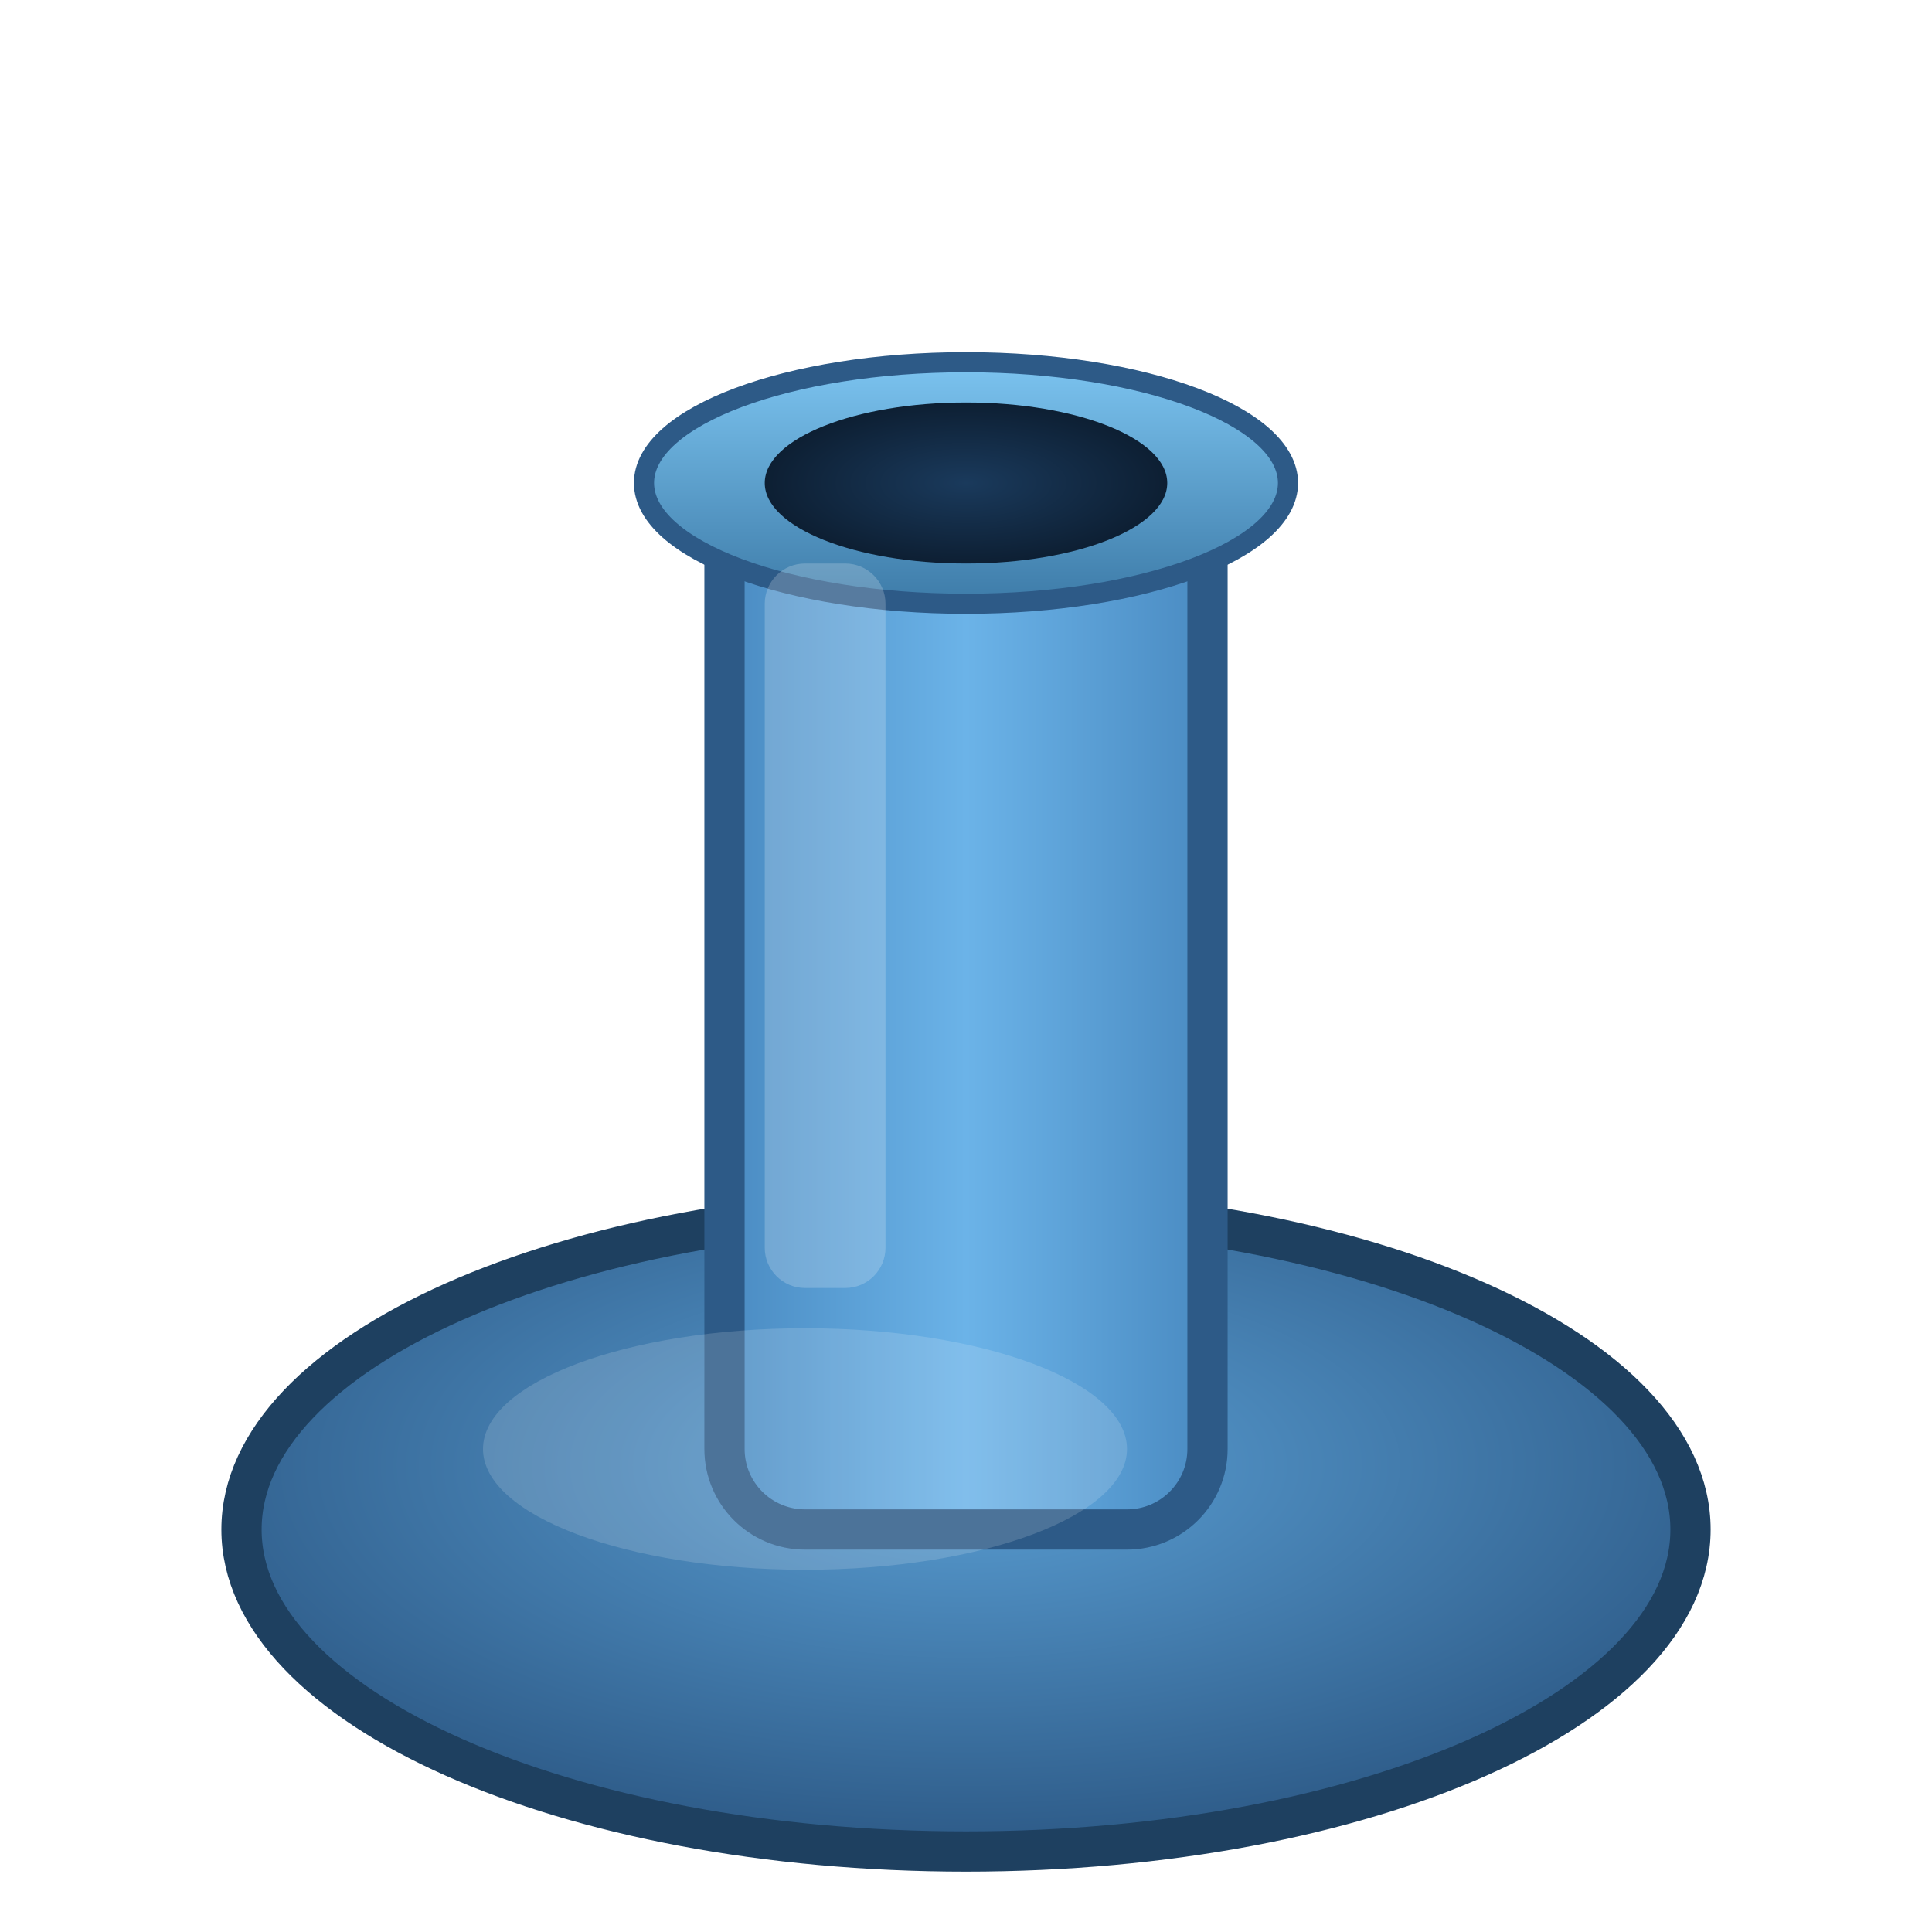
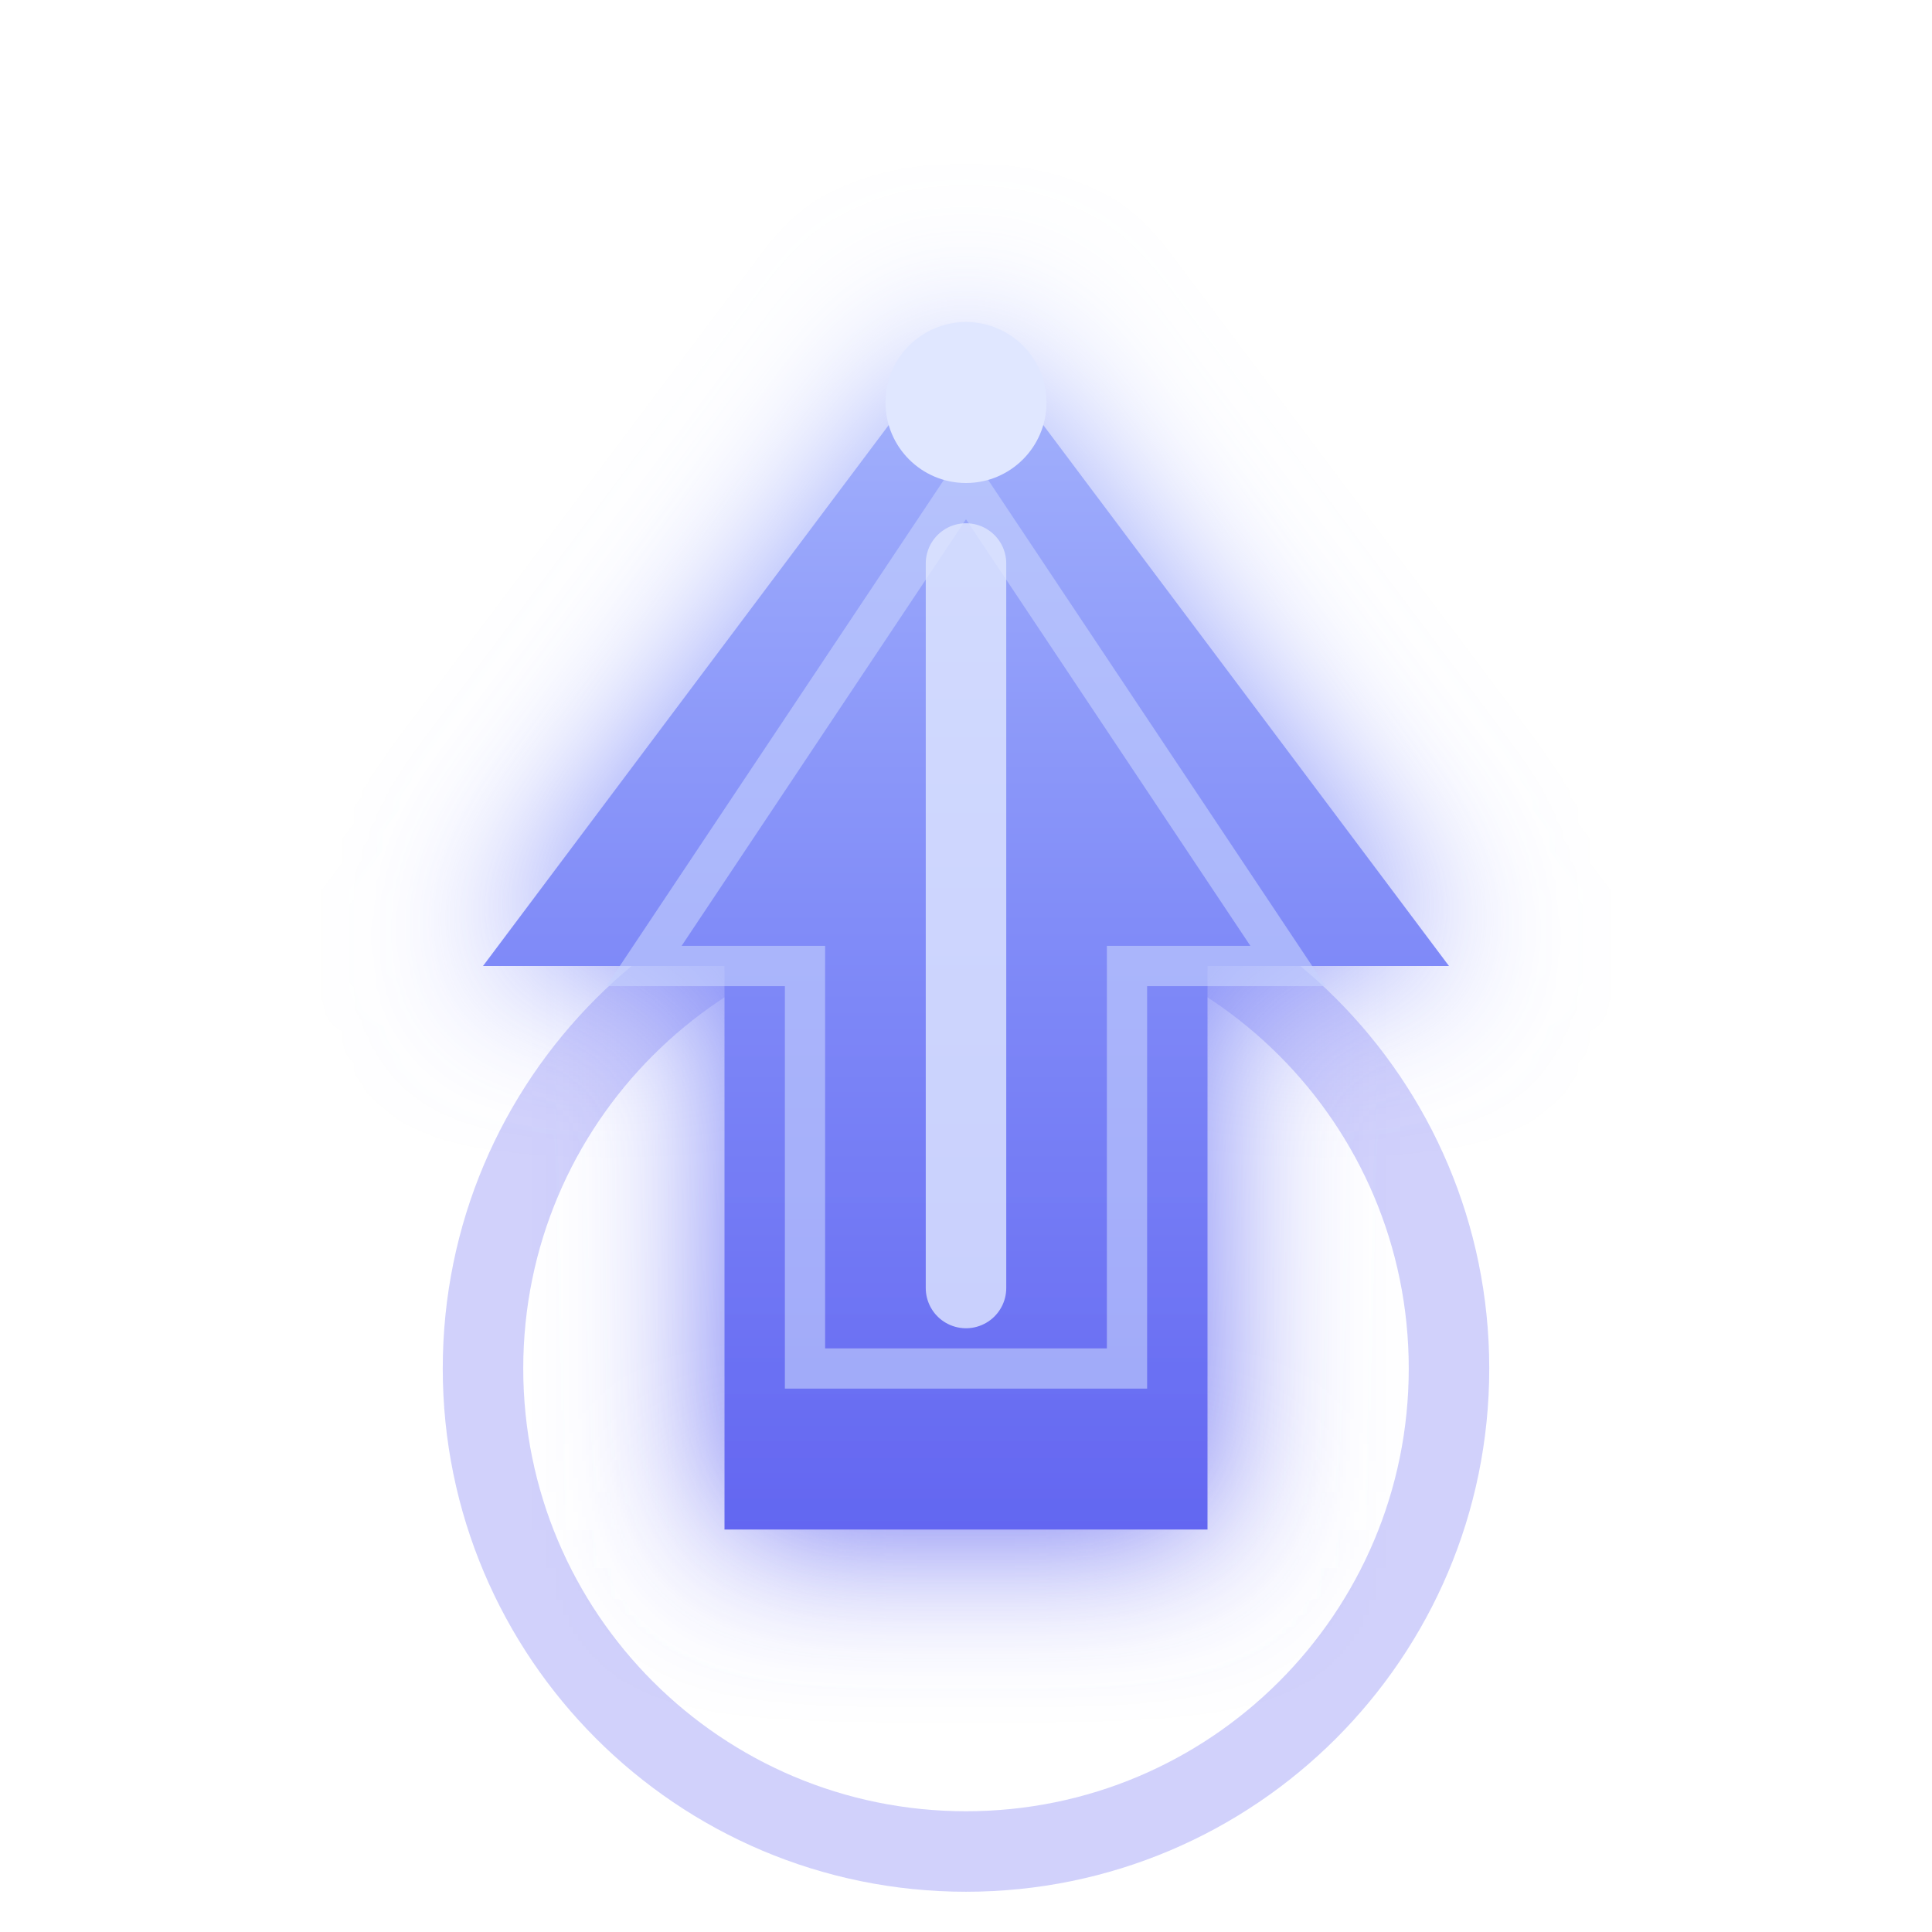
<svg xmlns="http://www.w3.org/2000/svg" width="48" height="48" viewBox="0 0 48 48">
  <defs>
-     <radialGradient id="baseGradient" cx="50%" cy="40%" r="60%">
-       <stop offset="0%" style="stop-color:#5a9fd4;stop-opacity:1" />
-       <stop offset="100%" style="stop-color:#2d5a87;stop-opacity:1" />
-     </radialGradient>
-     <linearGradient id="barrelGradient" x1="0%" y1="0%" x2="100%" y2="0%">
-       <stop offset="0%" style="stop-color:#4a8bc2;stop-opacity:1" />
-       <stop offset="50%" style="stop-color:#6bb3e8;stop-opacity:1" />
-       <stop offset="100%" style="stop-color:#4a8bc2;stop-opacity:1" />
+     <linearGradient id="arrowGrad" x1="0%" y1="100%" x2="0%" y2="0%">
+       <stop offset="0%" style="stop-color:#6366f1" />
+       <stop offset="50%" style="stop-color:#818cf8" />
+       <stop offset="100%" style="stop-color:#a5b4fc" />
    </linearGradient>
-     <radialGradient id="holeGradient" cx="50%" cy="50%" r="50%">
-       <stop offset="0%" style="stop-color:#1a3a5c;stop-opacity:1" />
-       <stop offset="100%" style="stop-color:#0d1f33;stop-opacity:1" />
-     </radialGradient>
-     <linearGradient id="ringGradient" x1="0%" y1="0%" x2="0%" y2="100%">
-       <stop offset="0%" style="stop-color:#7cc4f0;stop-opacity:1" />
-       <stop offset="100%" style="stop-color:#3d7ba8;stop-opacity:1" />
-     </linearGradient>
+     <filter id="glow" x="-50%" y="-50%" width="200%" height="200%">
+       <feGaussianBlur stdDeviation="2" result="coloredBlur" />
+       <feMerge>
+         <feMergeNode in="coloredBlur" />
+         <feMergeNode in="SourceGraphic" />
+       </feMerge>
+     </filter>
  </defs>
-   <ellipse cx="24" cy="38" rx="18" ry="8" fill="url(#baseGradient)" stroke="#1e4060" stroke-width="1" />
-   <rect x="18" y="12" width="12" height="26" rx="2" fill="url(#barrelGradient)" stroke="#2d5a87" stroke-width="1" />
-   <ellipse cx="24" cy="12" rx="8" ry="3" fill="url(#ringGradient)" stroke="#2d5a87" stroke-width="0.5" />
-   <ellipse cx="24" cy="12" rx="5" ry="2" fill="url(#holeGradient)" />
-   <rect x="19" y="14" width="3" height="18" rx="1" fill="rgba(255,255,255,0.2)" />
-   <ellipse cx="20" cy="36" rx="8" ry="3" fill="rgba(255,255,255,0.15)" />
+   <circle cx="24" cy="34" r="12" fill="none" stroke="#6366f1" stroke-width="2" opacity="0.3" />
+   <path d="M24 8 L36 24 L30 24 L30 38 L18 38 L18 24 L12 24 Z" fill="url(#arrowGrad)" filter="url(#glow)" />
+   <path d="M24 12 L32 24 L28 24 L28 34 L20 34 L20 24 L16 24 Z" fill="none" stroke="#c7d2fe" stroke-width="1" opacity="0.6" />
+   <line x1="24" y1="14" x2="24" y2="32" stroke="#e0e7ff" stroke-width="2" stroke-linecap="round" opacity="0.8" />
+   <circle cx="24" cy="10" r="2" fill="#e0e7ff" />
</svg>
